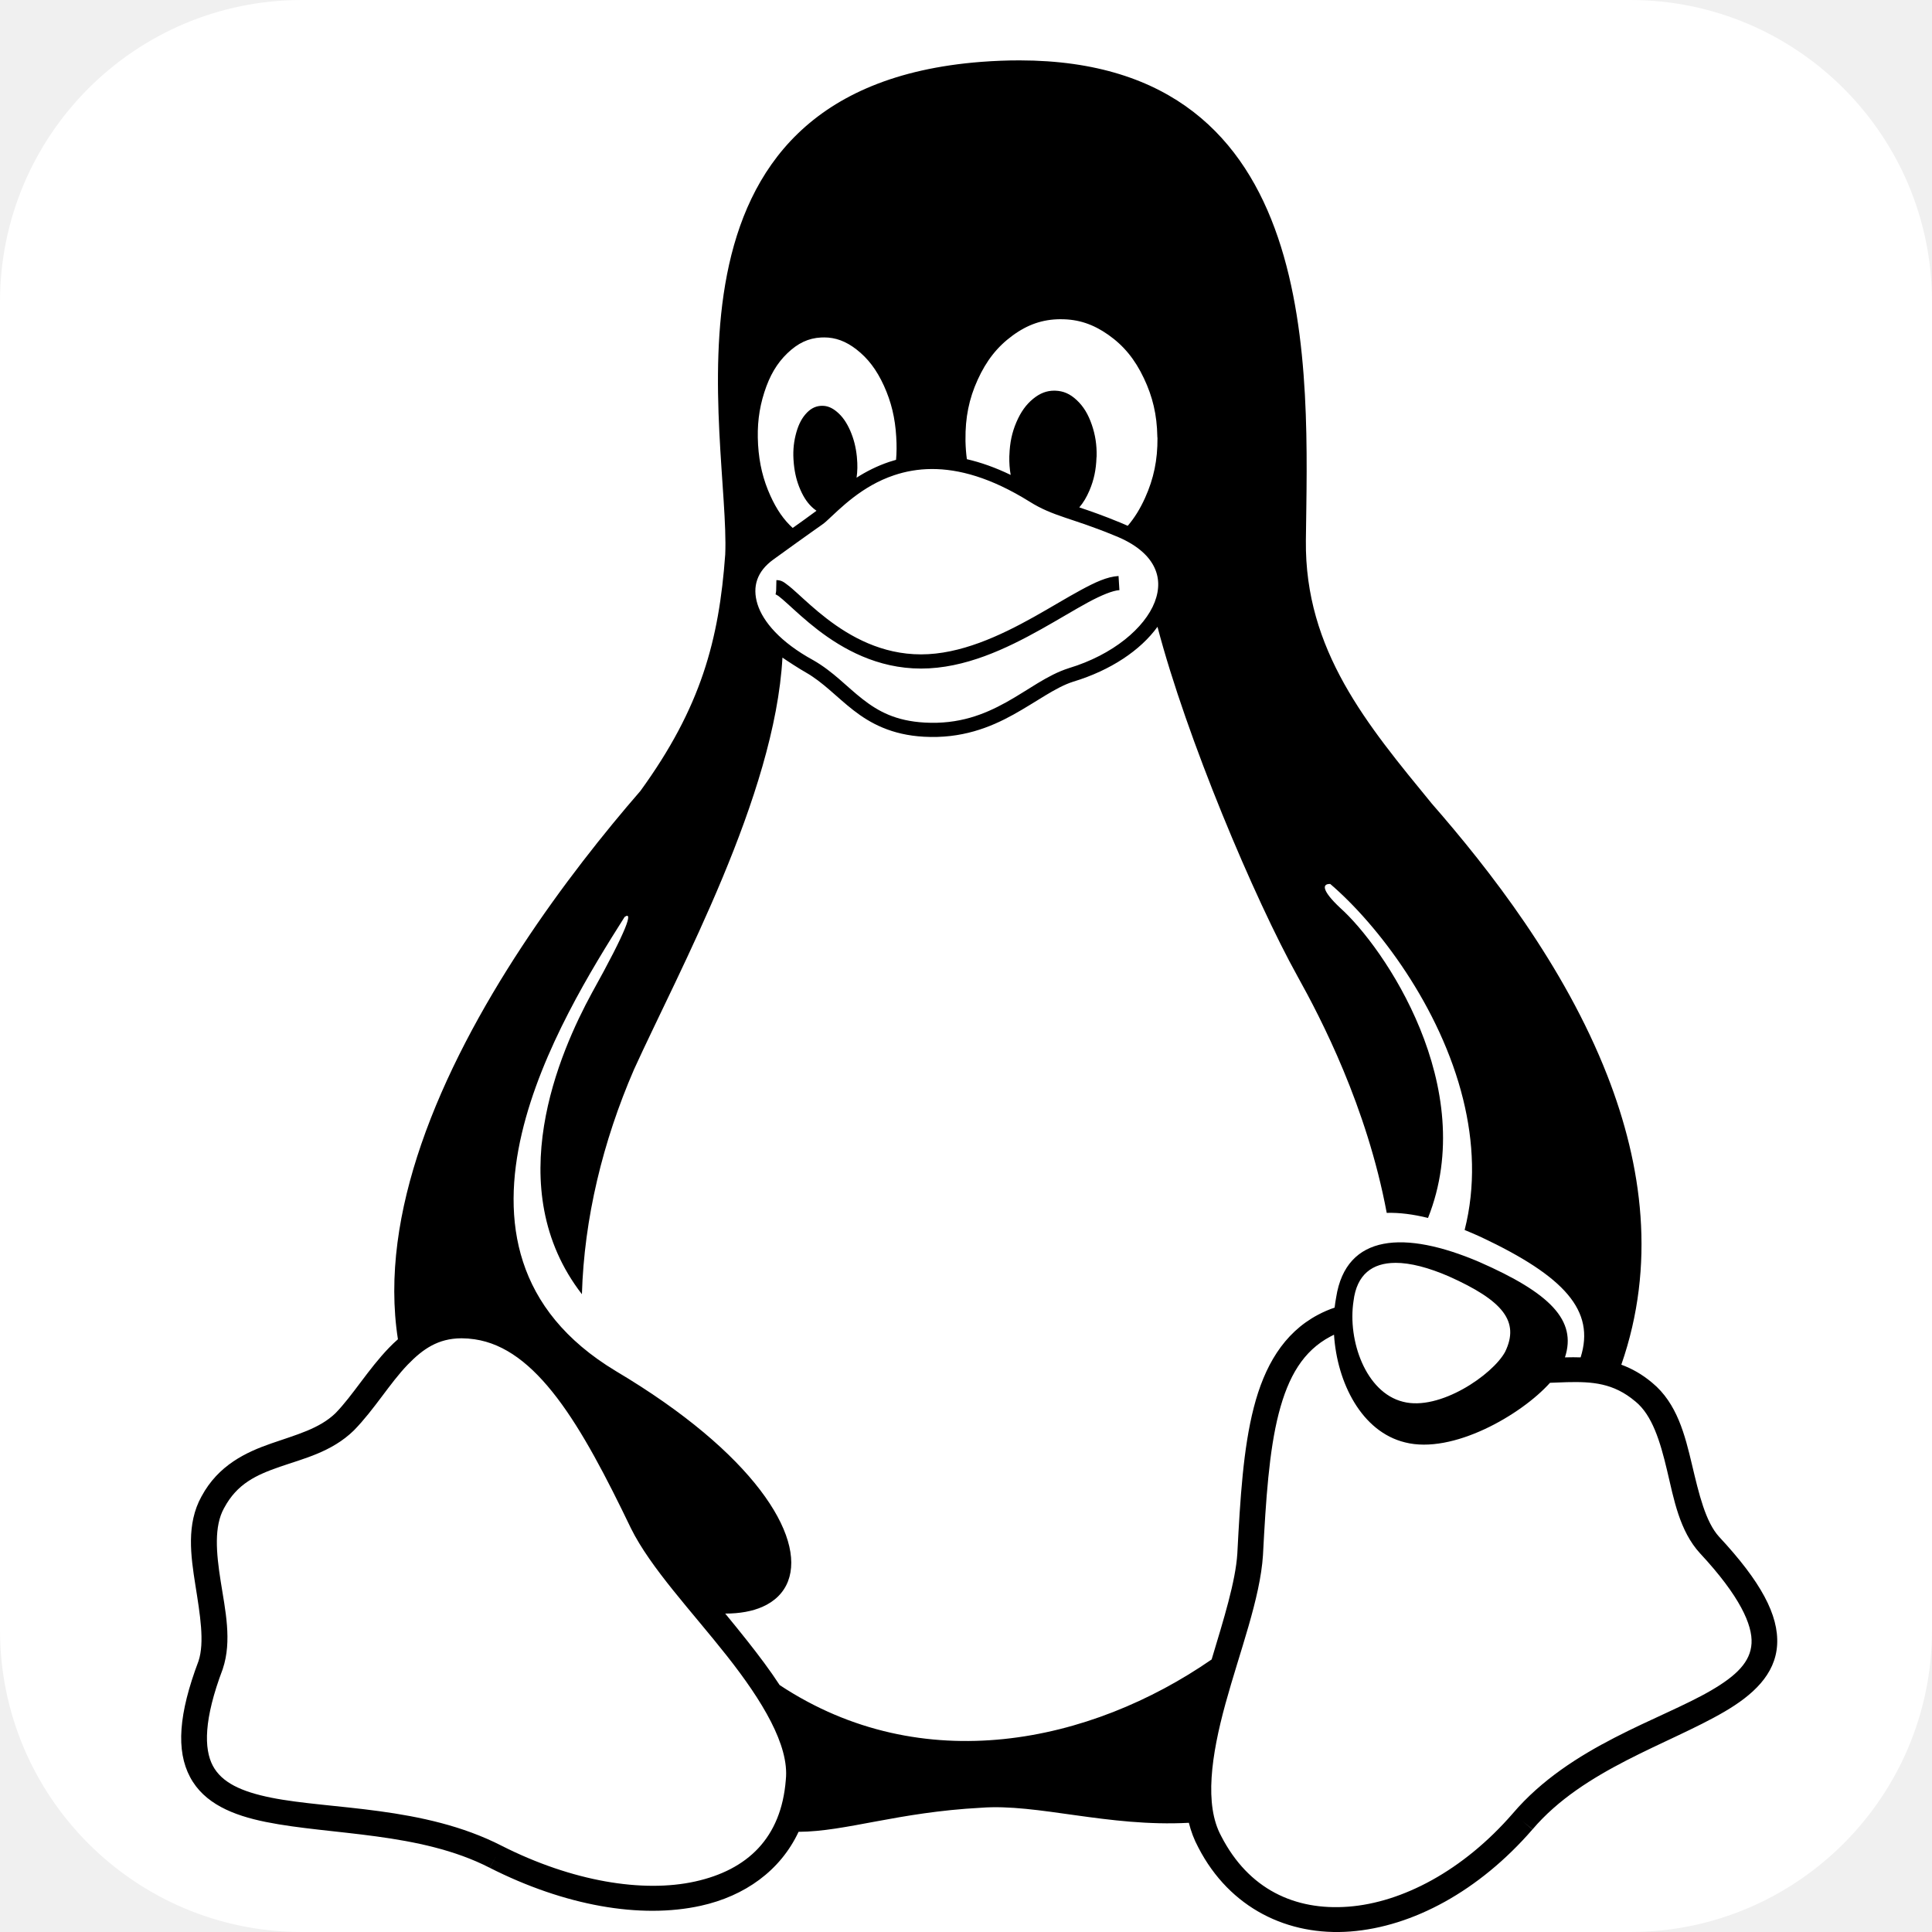
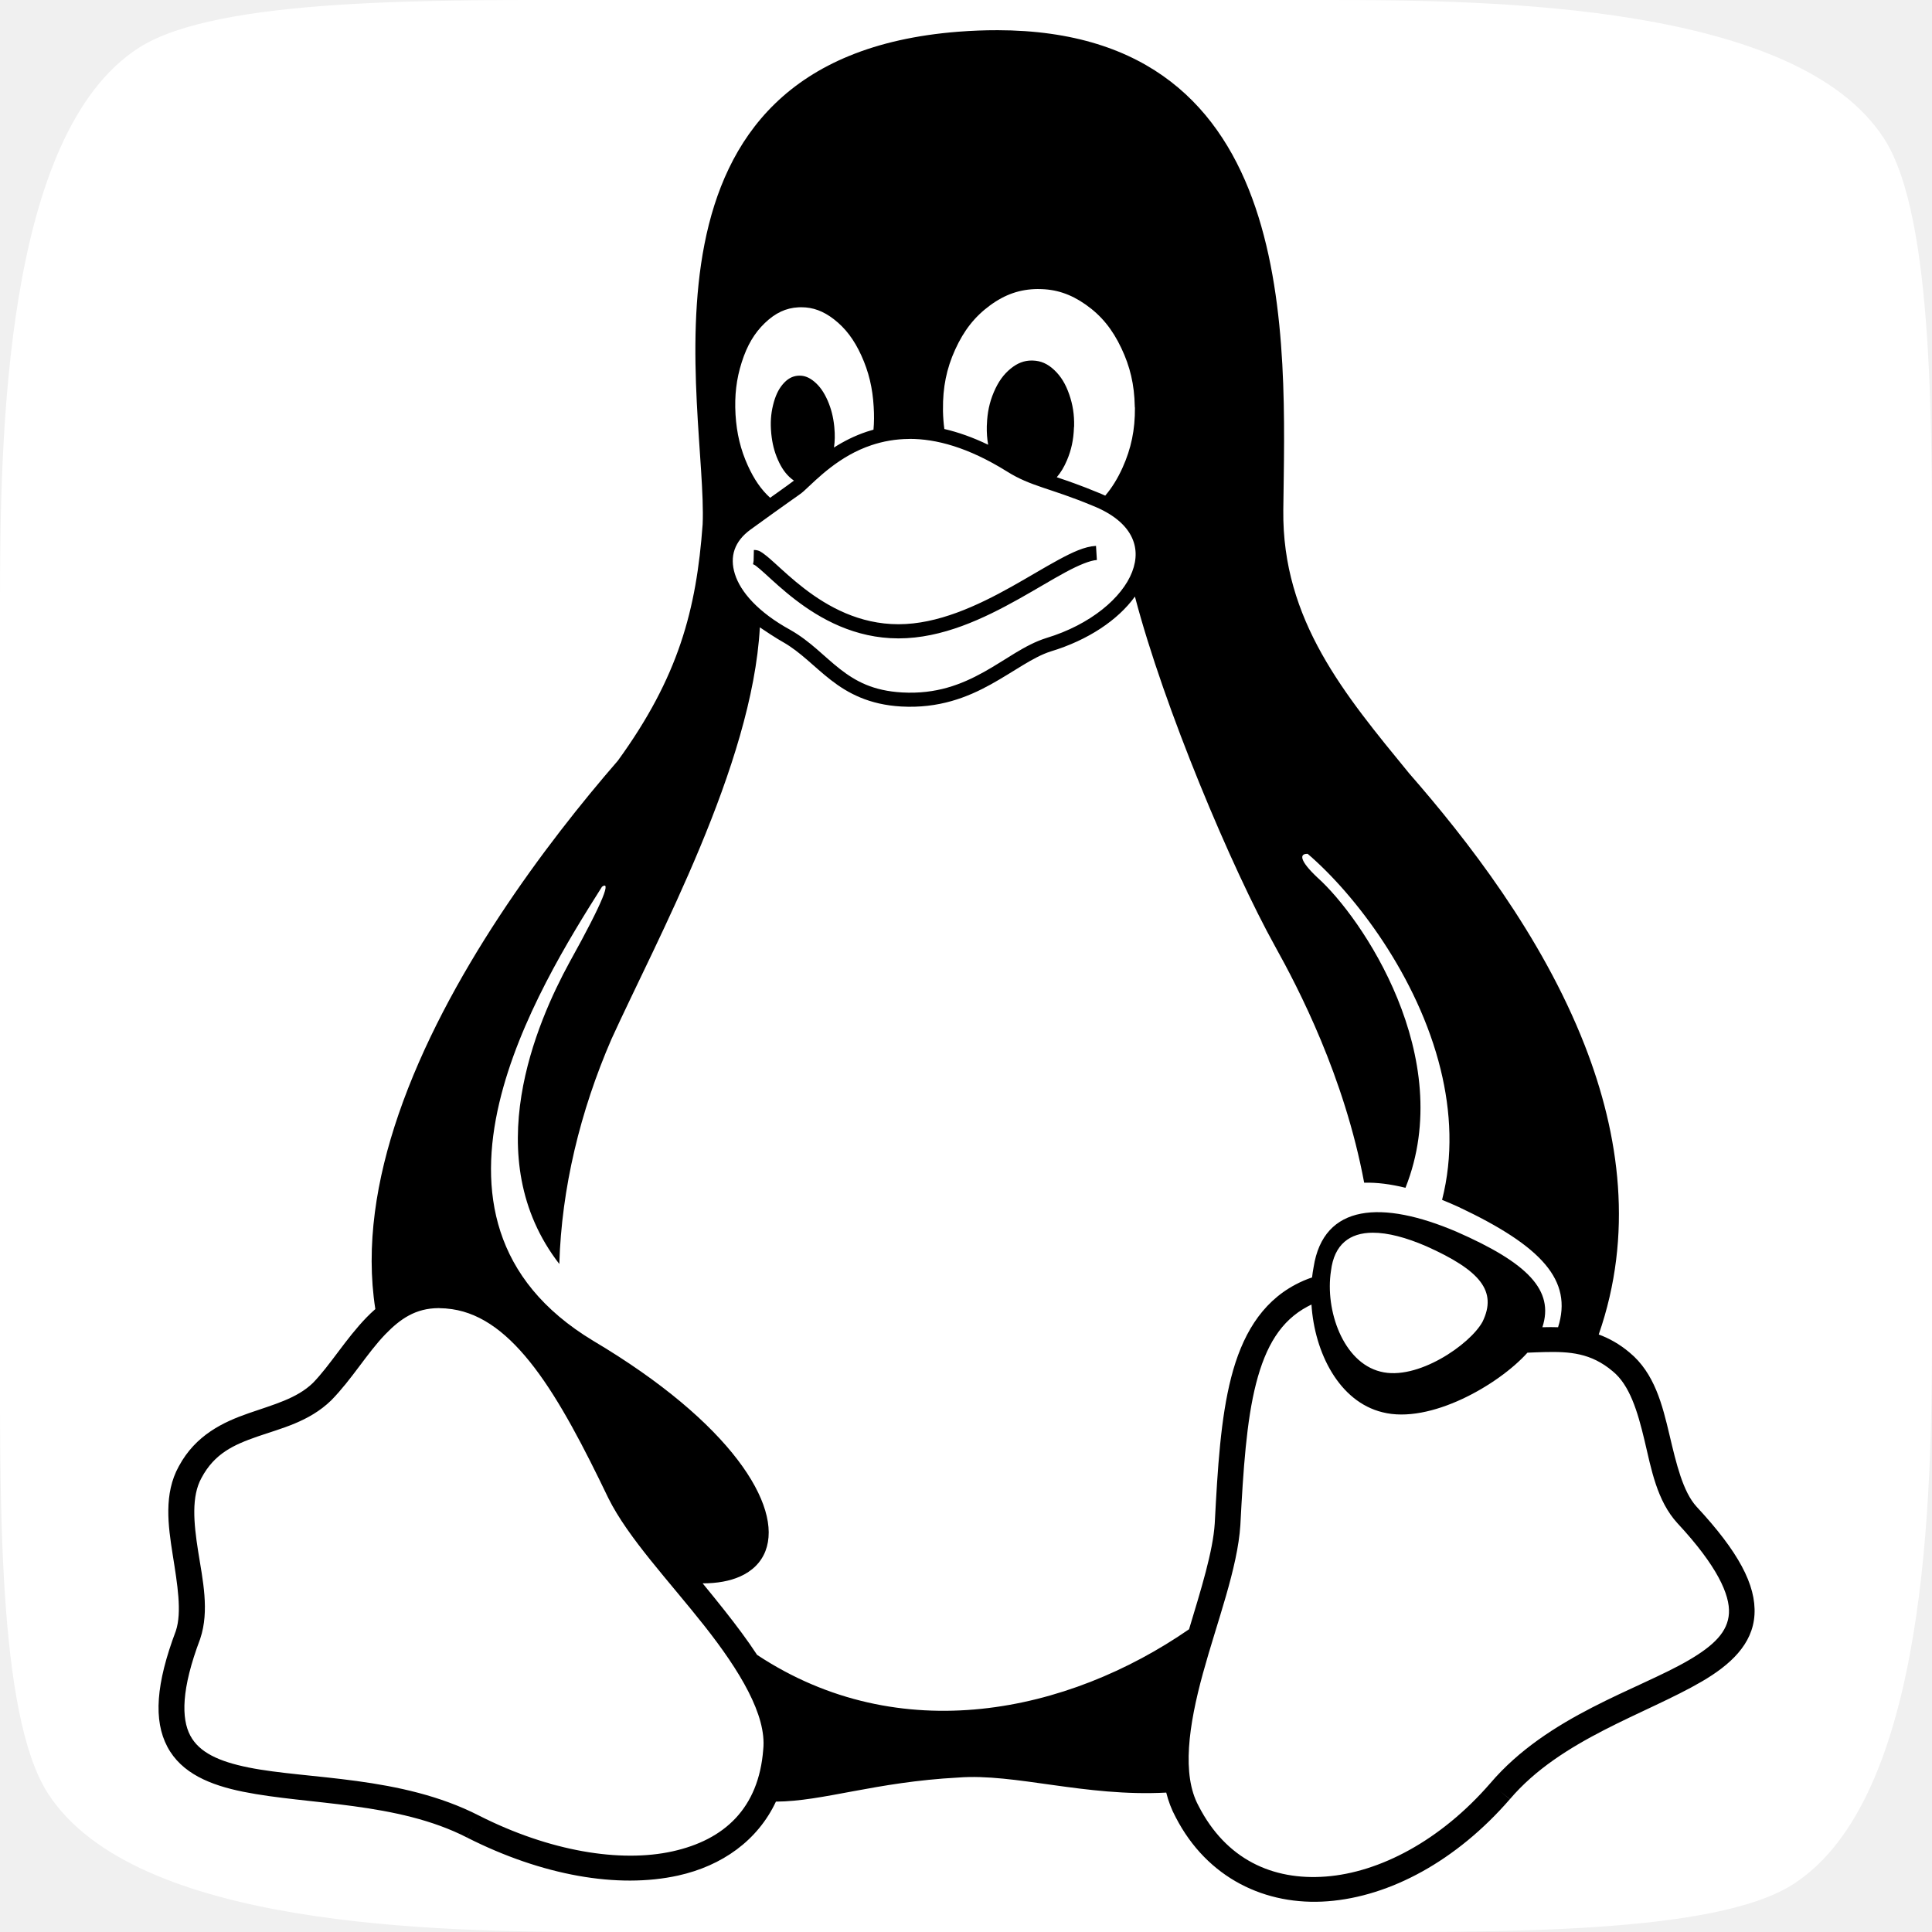
- <svg xmlns="http://www.w3.org/2000/svg" width="64" height="64" id="svg3007" version="1.1">
-   <defs id="defs3009" />
-   <path style="font-variation-settings:normal;opacity:1;vector-effect:none;fill:#ffffff;fill-opacity:1;fill-rule:evenodd;stroke:none;stroke-width:1;stroke-linecap:butt;stroke-linejoin:miter;stroke-miterlimit:4;stroke-dasharray:none;stroke-dashoffset:0;stroke-opacity:1;-inkscape-stroke:none;stop-color:#000000;stop-opacity:1" id="rect552" width="64" height="64" x="1.7763568e-15" y="1.7763568e-15" d="M 10,0 H 54 A 10,10 45 0 1 64,10 V 54 A 10,10 135 0 1 54,64 H 10 A 10,10 45 0 1 0,54 V 10 A 10,10 135 0 1 10,0 Z" />
-   <path style="color:#000000;font-style:normal;font-variant:normal;font-weight:normal;font-stretch:normal;font-size:medium;line-height:normal;font-family:'Bitstream Vera Sans';-inkscape-font-specification:'Bitstream Vera Sans';text-indent:0;text-align:start;text-decoration:none;text-decoration-line:none;letter-spacing:normal;word-spacing:normal;text-transform:none;writing-mode:lr-tb;direction:ltr;baseline-shift:baseline;text-anchor:start;display:inline;overflow:visible;visibility:visible;fill:#000000;fill-opacity:1;stroke:none;stroke-width:22.691;marker:none;enable-background:accumulate" d="m 33.78,2 c -0.411,-7.266e-4 -0.84,0.016 -1.287,0.05 C 21.195,2.932 24.191,14.496 24.024,18.368 c -0.206,2.832 -0.799,5.063 -2.809,7.832 -2.362,2.721 -5.687,7.125 -7.262,11.709 -0.743,2.164 -1.097,4.369 -0.771,6.456 -0.102,0.089 -0.2,0.182 -0.292,0.278 -0.693,0.717 -1.206,1.586 -1.777,2.171 -0.533,0.515 -1.293,0.712 -2.128,1.002 -0.835,0.29 -1.753,0.719 -2.309,1.754 0,0 0,3.58e-4 -3.73e-4,5.04e-4 -9.087e-4,0.002 -0.002,0.003 -0.003,0.005 v 0 c -0.504,0.912 -0.354,1.962 -0.2,2.935 0.154,0.973 0.31,1.892 0.103,2.516 -0.661,1.751 -0.746,2.962 -0.28,3.84 0.466,0.88 1.426,1.269 2.509,1.488 2.168,0.439 5.104,0.33 7.418,1.518 l 0.199,-0.364 -0.197,0.365 c 2.477,1.255 4.988,1.7 6.992,1.257 1.453,-0.321 2.632,-1.159 3.237,-2.449 1.567,-0.008 3.287,-0.65 6.041,-0.797 1.869,-0.146 4.203,0.643 6.888,0.498 0.07,0.282 0.172,0.554 0.311,0.812 0.001,0.003 0.003,0.005 0.004,0.008 1.041,2.016 2.975,2.939 5.036,2.781 2.064,-0.158 4.258,-1.337 6.032,-3.382 l -0.325,-0.265 0.328,0.262 c 1.691,-1.986 4.497,-2.809 6.357,-3.897 0.93,-0.544 1.685,-1.224 1.744,-2.213 0.058,-0.988 -0.541,-2.096 -1.918,-3.576 0,0 -3.73e-4,-3.59e-4 -3.73e-4,-3.59e-4 -5.22e-4,-6.49e-4 -0.001,-9.69e-4 -0.002,-0.002 -0.452,-0.495 -0.668,-1.413 -0.9,-2.391 -0.232,-0.977 -0.491,-2.031 -1.319,-2.714 v 0 c -0.002,-9.69e-4 -0.003,-0.003 -0.005,-0.004 0,0 0,0 0,0 -0.33,-0.278 -0.672,-0.467 -1.017,-0.594 1.151,-3.307 0.699,-6.601 -0.463,-9.577 -1.426,-3.652 -3.916,-6.835 -5.817,-9.012 C 45.299,24.018 43.218,21.549 43.259,17.902 43.322,12.336 43.891,2.013 33.78,2 Z m 1.369,8.575 c 0.574,0 1.064,0.163 1.567,0.517 0.511,0.36 0.88,0.81 1.177,1.438 0.291,0.613 0.432,1.212 0.445,1.923 0,0.019 0,0.035 0.005,0.053 0.005,0.73 -0.124,1.35 -0.41,1.984 -0.163,0.362 -0.35,0.665 -0.575,0.928 -0.076,-0.035 -0.155,-0.069 -0.237,-0.102 v 0 c -0.568,-0.236 -1.004,-0.386 -1.368,-0.508 0.132,-0.153 0.241,-0.335 0.338,-0.563 0.146,-0.344 0.217,-0.679 0.231,-1.079 0,-0.016 0.005,-0.029 0.005,-0.048 0.008,-0.383 -0.044,-0.711 -0.159,-1.047 -0.121,-0.352 -0.275,-0.605 -0.498,-0.815 -0.223,-0.21 -0.445,-0.306 -0.712,-0.314 -0.013,-7.26e-4 -0.025,-7.26e-4 -0.037,-7.26e-4 -0.251,7.26e-4 -0.469,0.084 -0.694,0.267 -0.236,0.192 -0.412,0.437 -0.558,0.778 -0.146,0.341 -0.217,0.679 -0.231,1.081 -0.003,0.016 -0.003,0.029 -0.003,0.045 -0.005,0.221 0.01,0.424 0.045,0.62 -0.513,-0.248 -0.997,-0.417 -1.451,-0.521 -0.026,-0.19 -0.041,-0.386 -0.046,-0.592 v -0.056 c -0.008,-0.727 0.115,-1.35 0.404,-1.984 0.289,-0.634 0.646,-1.089 1.149,-1.459 0.503,-0.37 0.998,-0.541 1.583,-0.546 0.009,0 0.018,0 0.027,0 z m -7.853,0.602 c 0.381,8.72e-4 0.721,0.124 1.073,0.397 0.382,0.296 0.671,0.674 0.913,1.206 0.242,0.533 0.371,1.065 0.407,1.694 v 0.005 c 0.017,0.264 0.015,0.512 -0.006,0.753 -0.075,0.021 -0.149,0.043 -0.221,0.067 -0.41,0.137 -0.772,0.323 -1.087,0.525 0.031,-0.211 0.035,-0.425 0.012,-0.664 -0.003,-0.013 -0.003,-0.024 -0.003,-0.037 -0.033,-0.317 -0.102,-0.583 -0.217,-0.852 -0.124,-0.28 -0.261,-0.477 -0.443,-0.629 -0.164,-0.138 -0.32,-0.201 -0.491,-0.199 -0.018,0 -0.036,9.5e-4 -0.054,0.002 -0.192,0.016 -0.352,0.107 -0.503,0.285 -0.151,0.178 -0.25,0.399 -0.322,0.692 -0.071,0.293 -0.091,0.581 -0.06,0.911 0,0.013 0.003,0.024 0.003,0.037 0.033,0.32 0.099,0.586 0.217,0.855 0.121,0.277 0.261,0.474 0.443,0.626 0.03,0.025 0.06,0.048 0.09,0.069 -0.189,0.141 -0.279,0.206 -0.433,0.316 -0.099,0.071 -0.217,0.154 -0.355,0.253 -0.299,-0.272 -0.533,-0.613 -0.737,-1.063 -0.242,-0.533 -0.371,-1.065 -0.41,-1.694 v -0.005 c -0.036,-0.628 0.027,-1.169 0.206,-1.728 0.179,-0.559 0.418,-0.964 0.764,-1.297 0.346,-0.333 0.696,-0.501 1.116,-0.522 0.033,-0.002 0.065,-0.003 0.098,-0.002 z m 3.571,4.36 c 0.885,-0.003 1.949,0.278 3.238,1.08 0.792,0.499 1.408,0.54 2.826,1.129 l 0.002,7.26e-4 0.002,6.59e-4 c 0.682,0.271 1.083,0.625 1.279,0.997 0.196,0.372 0.2,0.776 0.037,1.201 -0.328,0.849 -1.373,1.743 -2.841,2.187 l -0.001,5.81e-4 -0.001,5.72e-4 c -0.715,0.225 -1.339,0.722 -2.075,1.13 -0.735,0.407 -1.568,0.736 -2.699,0.673 0,-9e-6 0,0 0,0 -0.963,-0.054 -1.539,-0.371 -2.06,-0.777 -0.521,-0.405 -0.975,-0.915 -1.639,-1.293 l -0.002,-9.69e-4 -0.002,-9.69e-4 c -1.07,-0.586 -1.655,-1.264 -1.838,-1.851 -0.183,-0.588 -0.011,-1.089 0.52,-1.475 0.597,-0.433 1.012,-0.728 1.288,-0.925 0.274,-0.195 0.389,-0.268 0.476,-0.35 4.47e-4,-6.49e-4 9.17e-4,-9.2e-4 0.001,-9.69e-4 0,0 3.73e-4,-6.58e-4 3.73e-4,-6.58e-4 0.449,-0.411 1.164,-1.161 2.242,-1.52 0.371,-0.124 0.785,-0.204 1.248,-0.205 z m 6.186,3.544 c -0.382,0.022 -0.782,0.212 -1.247,0.464 -0.466,0.252 -0.989,0.574 -1.556,0.891 -1.135,0.634 -2.441,1.241 -3.739,1.241 -1.3,0 -2.339,-0.582 -3.118,-1.18 -0.39,-0.299 -0.711,-0.6 -0.968,-0.833 -0.128,-0.117 -0.24,-0.216 -0.344,-0.293 -0.104,-0.078 -0.188,-0.154 -0.362,-0.154 l -0.008,0.354 c -0.012,0.118 -0.025,0.115 -0.02,0.118 0.008,0.005 0.048,0.019 0.096,0.054 0.076,0.057 0.182,0.15 0.308,0.264 0.252,0.228 0.586,0.542 0.998,0.859 0.824,0.632 1.969,1.281 3.418,1.281 1.451,0 2.824,-0.657 3.981,-1.304 0.578,-0.323 1.104,-0.646 1.55,-0.888 0.447,-0.242 0.822,-0.393 1.04,-0.406 z m 1.29,1.682 c 0.964,3.68 3.205,8.996 4.646,11.591 0.766,1.376 2.289,4.301 2.948,7.824 0.417,-0.012 0.876,0.046 1.368,0.168 1.721,-4.322 -1.459,-8.978 -2.914,-10.275 -0.587,-0.552 -0.615,-0.799 -0.324,-0.788 1.578,1.352 3.649,4.071 4.403,7.14 0.344,1.399 0.417,2.87 0.048,4.322 0.18,0.073 0.364,0.152 0.549,0.237 2.763,1.303 3.784,2.436 3.293,3.983 -0.162,-0.006 -0.321,-0.005 -0.476,-9.68e-4 -0.014,3.68e-4 -0.029,7.36e-4 -0.043,9.68e-4 0.4,-1.226 -0.486,-2.13 -2.848,-3.165 -2.449,-1.044 -4.401,-0.94 -4.731,1.177 -0.021,0.111 -0.038,0.224 -0.051,0.339 -0.183,0.062 -0.367,0.14 -0.551,0.238 -1.15,0.61 -1.778,1.716 -2.127,3.073 -0.349,1.356 -0.449,2.995 -0.545,4.837 0,3.68e-4 0,6.59e-4 0,9.59e-4 -0.059,0.926 -0.452,2.179 -0.851,3.507 -4.013,2.773 -9.582,3.974 -14.31,0.848 -0.32,-0.491 -0.688,-0.978 -1.066,-1.457 -0.242,-0.306 -0.49,-0.611 -0.737,-0.911 0.485,3.68e-4 0.898,-0.077 1.231,-0.223 0.415,-0.182 0.706,-0.475 0.85,-0.85 0.288,-0.751 -0.001,-1.811 -0.924,-3.021 -0.923,-1.21 -2.486,-2.576 -4.782,-3.94 0,0 -3.74e-4,0 -3.74e-4,-3.59e-4 -1.687,-1.017 -2.631,-2.263 -3.072,-3.617 -0.442,-1.353 -0.38,-2.817 -0.039,-4.262 0.653,-2.773 2.332,-5.471 3.403,-7.163 0.288,-0.206 0.103,0.382 -1.084,2.518 -1.064,1.953 -3.054,6.46 -0.33,9.979 0.073,-2.504 0.69,-5.057 1.726,-7.446 1.509,-3.314 4.666,-9.062 4.917,-13.643 0.129,0.091 0.574,0.381 0.771,0.49 3.73e-4,5.81e-4 8.72e-4,5.81e-4 0.001,6.49e-4 0.579,0.33 1.014,0.813 1.577,1.252 0.564,0.439 1.27,0.819 2.335,0.879 v 0 c 1.244,0.07 2.191,-0.303 2.968,-0.734 0.775,-0.429 1.395,-0.905 1.981,-1.09 9.18e-4,-5.81e-4 0.002,-5.81e-4 0.003,-8.23e-4 1.24,-0.376 2.226,-1.04 2.787,-1.816 z m 7.876,21.07 c 0.502,-0.002 1.111,0.16 1.777,0.449 1.792,0.802 2.353,1.489 1.864,2.498 -0.412,0.762 -2.177,1.973 -3.387,1.654 -1.234,-0.309 -1.836,-2.032 -1.636,-3.334 0.107,-0.884 0.624,-1.263 1.382,-1.266 z m -2.028,2.38 c 0.101,1.593 0.915,3.217 2.353,3.568 1.574,0.402 3.844,-0.907 4.802,-1.974 0.191,-0.008 0.378,-0.016 0.559,-0.021 0.841,-0.02 1.545,0.027 2.266,0.637 l 0.003,0.002 0.003,0.002 c 0.554,0.454 0.817,1.313 1.045,2.275 0.228,0.962 0.411,2.009 1.095,2.755 l 10e-4,9.69e-4 9.48e-4,9.68e-4 c 1.316,1.414 1.739,2.37 1.703,2.981 -0.036,0.61 -0.492,1.063 -1.334,1.555 -1.683,0.984 -4.666,1.839 -6.572,4.075 -1.654,1.907 -3.672,2.955 -5.448,3.091 -1.777,0.136 -3.309,-0.579 -4.213,-2.336 l -0.002,-0.004 -0.002,-0.004 c -0.561,-1.033 -0.327,-2.664 0.145,-4.383 0.472,-1.72 1.151,-3.486 1.242,-4.921 v -0.002 -0.002 c 0.096,-1.839 0.202,-3.445 0.521,-4.684 0.319,-1.239 0.821,-2.078 1.711,-2.55 0.041,-0.022 0.083,-0.043 0.123,-0.062 z m -28.89,0.12 c 0.133,5.04e-4 0.273,0.011 0.423,0.033 1.007,0.148 1.885,0.83 2.731,1.942 0.846,1.112 1.633,2.629 2.443,4.313 l 0.001,0.002 9.47e-4,0.002 c 0.65,1.315 2.023,2.761 3.186,4.236 1.163,1.475 2.063,2.956 1.946,4.089 l -5.22e-4,0.005 -3.73e-4,0.005 c -0.152,1.933 -1.277,2.985 -3.005,3.367 -1.727,0.382 -4.068,9.68e-4 -6.407,-1.183 -6.71e-4,-3.59e-4 -0.001,-6.5e-4 -0.002,-9.69e-4 C 14.029,59.816 10.951,59.948 8.977,59.549 7.989,59.349 7.345,59.049 7.049,58.491 6.754,57.932 6.747,56.959 7.375,55.299 l 0.003,-0.008 0.002,-0.008 C 7.691,54.354 7.461,53.338 7.311,52.384 7.16,51.431 7.086,50.563 7.422,49.958 l 0.002,-0.003 0.002,-0.003 C 7.856,49.149 8.487,48.861 9.271,48.589 10.054,48.317 10.983,48.103 11.717,47.39 l 0.004,-0.004 0.004,-0.004 c 0.678,-0.693 1.188,-1.562 1.784,-2.179 0.503,-0.52 1.007,-0.865 1.766,-0.87 0.009,0 0.018,0 0.026,0 z" id="path154" />
+ <svg xmlns="http://www.w3.org/2000/svg" width="128" height="128" id="svg3007" version="1.1">
+   <defs id="defs3009">
+     </defs>
+   <path style="font-variation-settings:normal;opacity:1;vector-effect:none;fill:#ffffff;fill-opacity:1;fill-rule:evenodd;stroke:none;stroke-width:2;stroke-linecap:butt;stroke-linejoin:miter;stroke-miterlimit:4;stroke-dasharray:none;stroke-dashoffset:0;stroke-opacity:1;-inkscape-stroke:none;stop-color:#000000;stop-opacity:1" id="rect552" width="64" height="64" x="1.7763568e-15" y="1.7763568e-15" d="M 40,0 H 88 C 99.046,0 119.099,0.285 124.83,9.191 128.197,14.422 128,28.954 128,40 v 48 c 0,11.046 -0.285,31.099 -9.191,36.83 C 113.578,128.197 99.046,128 88,128 H 40 C 28.954,128 8.901,127.715 3.17,118.809 -0.197,113.578 0,99.046 0,88 V 40 C 0,28.954 0.285,8.901 9.191,3.17 14.422,-0.197 28.954,0 40,0 Z" />
+   <path style="color:#000000;font-style:normal;font-variant:normal;font-weight:normal;font-stretch:normal;font-size:medium;line-height:normal;font-family:'Bitstream Vera Sans';-inkscape-font-specification:'Bitstream Vera Sans';text-indent:0;text-align:start;text-decoration:none;text-decoration-line:none;letter-spacing:normal;word-spacing:normal;text-transform:none;writing-mode:lr-tb;direction:ltr;baseline-shift:baseline;text-anchor:start;display:inline;overflow:visible;visibility:visible;fill:#000000;fill-opacity:1;stroke:none;stroke-width:45.382;marker:none;enable-background:accumulate" d="M 66.065,2.001 C 65.243,1.999 64.386,2.033 63.492,2.101 40.894,3.865 46.887,26.992 46.552,34.736 46.139,40.4 44.954,44.863 40.933,50.4 36.209,55.841 29.559,64.649 26.408,73.818 c -1.487,4.327 -2.194,8.738 -1.541,12.912 -0.205,0.178 -0.4,0.364 -0.585,0.555 -1.387,1.434 -2.412,3.172 -3.554,4.342 -1.067,1.031 -2.587,1.423 -4.257,2.004 -1.671,0.581 -3.505,1.437 -4.619,3.507 0,0 0,7.16e-4 -7.46e-4,0.001 -0.002,0.004 -0.004,0.006 -0.006,0.01 v 0 c -1.008,1.824 -0.708,3.924 -0.401,5.87 0.308,1.946 0.62,3.785 0.206,5.033 -1.322,3.502 -1.491,5.924 -0.56,7.68 0.933,1.761 2.851,2.538 5.019,2.976 4.336,0.877 10.208,0.659 14.835,3.035 l 0.398,-0.727 -0.394,0.729 c 4.954,2.509 9.977,3.401 13.984,2.514 2.905,-0.643 5.264,-2.319 6.475,-4.897 3.134,-0.016 6.573,-1.301 12.083,-1.595 3.737,-0.292 8.406,1.286 13.776,0.997 0.14,0.564 0.344,1.107 0.622,1.623 0.003,0.006 0.006,0.01 0.008,0.015 2.082,4.033 5.95,5.877 10.072,5.562 4.128,-0.316 8.516,-2.673 12.064,-6.763 l -0.65,-0.529 0.655,0.524 c 3.381,-3.972 8.994,-5.619 12.715,-7.793 1.861,-1.087 3.371,-2.449 3.487,-4.426 0.117,-1.976 -1.081,-4.191 -3.835,-7.153 0,0 -7.5e-4,-7.2e-4 -7.5e-4,-7.2e-4 -0.001,-0.001 -0.002,-0.002 -0.003,-0.004 -0.905,-0.991 -1.337,-2.827 -1.8,-4.782 -0.464,-1.954 -0.981,-4.062 -2.637,-5.428 v 0 c -0.003,-0.002 -0.007,-0.006 -0.01,-0.008 0,0 0,0 0,0 -0.659,-0.556 -1.344,-0.934 -2.034,-1.188 2.302,-6.615 1.399,-13.201 -0.925,-19.154 C 102.143,61.957 97.164,55.592 93.361,51.238 89.104,46.036 84.94,41.098 85.022,33.803 85.149,22.671 86.286,2.027 66.065,2 Z m 2.738,17.15 c 1.147,0 2.127,0.326 3.134,1.034 1.023,0.719 1.759,1.619 2.353,2.876 0.583,1.225 0.863,2.423 0.891,3.846 0,0.037 0,0.069 0.011,0.107 0.011,1.459 -0.247,2.7 -0.819,3.968 -0.326,0.723 -0.701,1.33 -1.149,1.856 -0.152,-0.071 -0.31,-0.139 -0.474,-0.204 v 0 c -1.137,-0.472 -2.009,-0.772 -2.736,-1.016 0.263,-0.307 0.483,-0.671 0.676,-1.126 0.291,-0.687 0.434,-1.358 0.462,-2.157 0,-0.032 0.011,-0.059 0.011,-0.096 0.016,-0.767 -0.088,-1.422 -0.319,-2.093 -0.242,-0.703 -0.55,-1.209 -0.995,-1.63 -0.445,-0.421 -0.891,-0.613 -1.424,-0.629 -0.025,-0.002 -0.05,-0.002 -0.075,-0.002 -0.502,0.002 -0.937,0.168 -1.388,0.534 -0.473,0.384 -0.825,0.874 -1.116,1.555 -0.291,0.682 -0.434,1.358 -0.462,2.162 -0.006,0.032 -0.006,0.059 -0.006,0.09 -0.01,0.442 0.019,0.847 0.09,1.24 -1.026,-0.495 -1.994,-0.833 -2.902,-1.043 -0.052,-0.38 -0.082,-0.773 -0.091,-1.183 v -0.112 c -0.016,-1.454 0.231,-2.7 0.808,-3.968 0.577,-1.268 1.292,-2.178 2.298,-2.919 1.006,-0.74 1.996,-1.081 3.167,-1.092 0.018,0 0.037,0 0.055,0 z m -15.705,1.205 c 0.761,0.002 1.442,0.248 2.147,0.793 0.764,0.591 1.342,1.348 1.825,2.413 0.484,1.065 0.742,2.131 0.814,3.388 v 0.01 c 0.035,0.528 0.03,1.025 -0.013,1.506 -0.151,0.041 -0.298,0.086 -0.443,0.134 -0.821,0.274 -1.544,0.647 -2.175,1.05 0.062,-0.422 0.071,-0.85 0.024,-1.327 -0.006,-0.027 -0.006,-0.048 -0.006,-0.075 -0.066,-0.634 -0.203,-1.166 -0.434,-1.704 -0.247,-0.559 -0.522,-0.953 -0.885,-1.257 -0.329,-0.275 -0.64,-0.401 -0.981,-0.399 -0.035,0 -0.071,0.002 -0.107,0.004 -0.385,0.032 -0.704,0.213 -1.006,0.57 -0.302,0.357 -0.5,0.799 -0.643,1.385 -0.143,0.586 -0.181,1.161 -0.121,1.822 0,0.027 0.006,0.048 0.006,0.075 0.066,0.639 0.198,1.172 0.434,1.71 0.242,0.554 0.522,0.948 0.885,1.252 0.061,0.051 0.121,0.096 0.181,0.137 -0.377,0.281 -0.558,0.411 -0.867,0.631 -0.198,0.141 -0.435,0.309 -0.709,0.505 -0.599,-0.543 -1.066,-1.227 -1.475,-2.126 -0.484,-1.065 -0.742,-2.131 -0.819,-3.388 v -0.01 c -0.071,-1.257 0.055,-2.338 0.412,-3.457 0.357,-1.119 0.836,-1.928 1.528,-2.594 0.693,-0.666 1.391,-1.001 2.232,-1.044 0.066,-0.004 0.131,-0.006 0.195,-0.004 z m 7.143,8.721 c 1.769,-0.006 3.898,0.555 6.476,2.161 1.583,0.997 2.815,1.081 5.652,2.258 l 0.003,0.002 0.003,0.001 c 1.365,0.542 2.166,1.25 2.557,1.994 0.391,0.745 0.401,1.552 0.073,2.402 -0.655,1.699 -2.746,3.487 -5.681,4.375 l -0.003,0.001 -0.003,0.001 c -1.431,0.45 -2.679,1.445 -4.15,2.26 -1.471,0.815 -3.136,1.472 -5.399,1.345 0,-1.8e-5 0,0 0,0 -1.927,-0.109 -3.079,-0.742 -4.12,-1.553 -1.041,-0.811 -1.949,-1.829 -3.278,-2.585 l -0.003,-0.002 -0.003,-0.002 c -2.141,-1.172 -3.309,-2.528 -3.676,-3.703 -0.367,-1.175 -0.023,-2.178 1.039,-2.949 1.194,-0.867 2.024,-1.457 2.576,-1.849 0.549,-0.39 0.777,-0.536 0.952,-0.699 8.94e-4,-0.001 0.002,-0.002 0.003,-0.002 0,0 7.46e-4,-0.001 7.46e-4,-0.001 0.897,-0.823 2.327,-2.322 4.483,-3.04 0.742,-0.247 1.57,-0.407 2.497,-0.411 z m 12.372,7.088 c -0.763,0.044 -1.563,0.425 -2.494,0.928 -0.931,0.504 -1.978,1.148 -3.113,1.782 -2.269,1.269 -4.881,2.482 -7.477,2.482 -2.6,0 -4.677,-1.163 -6.235,-2.359 -0.779,-0.598 -1.422,-1.2 -1.936,-1.666 -0.257,-0.233 -0.48,-0.432 -0.687,-0.587 -0.208,-0.155 -0.377,-0.309 -0.725,-0.309 l -0.017,0.708 c -0.025,0.237 -0.05,0.23 -0.04,0.236 0.016,0.01 0.097,0.037 0.191,0.108 0.153,0.114 0.365,0.3 0.617,0.528 0.503,0.457 1.172,1.085 1.996,1.717 1.647,1.265 3.938,2.562 6.836,2.562 2.902,0 5.648,-1.314 7.961,-2.607 1.157,-0.647 2.207,-1.292 3.101,-1.775 0.893,-0.483 1.645,-0.786 2.08,-0.811 z m 2.58,3.364 c 1.928,7.361 6.411,17.993 9.292,23.181 1.532,2.753 4.579,8.602 5.895,15.648 0.834,-0.025 1.753,0.093 2.736,0.336 3.442,-8.645 -2.919,-17.956 -5.828,-20.549 -1.174,-1.104 -1.231,-1.598 -0.649,-1.575 3.156,2.704 7.299,8.141 8.806,14.279 0.687,2.799 0.834,5.741 0.096,8.645 0.361,0.145 0.727,0.303 1.099,0.473 5.525,2.606 7.569,4.873 6.586,7.966 -0.324,-0.012 -0.642,-0.01 -0.952,-0.002 -0.029,7.36e-4 -0.058,0.002 -0.087,0.002 0.8,-2.452 -0.972,-4.26 -5.696,-6.331 -4.899,-2.088 -8.803,-1.88 -9.462,2.354 -0.042,0.222 -0.076,0.448 -0.102,0.677 -0.366,0.123 -0.734,0.28 -1.103,0.476 -2.3,1.219 -3.556,3.432 -4.254,6.145 -0.698,2.711 -0.898,5.989 -1.09,9.674 0,7.3e-4 0,0.001 0,0.002 -0.118,1.853 -0.904,4.359 -1.702,7.013 -8.025,5.546 -19.163,7.948 -28.62,1.696 -0.641,-0.982 -1.376,-1.955 -2.133,-2.915 -0.483,-0.613 -0.98,-1.222 -1.473,-1.823 0.971,7.3e-4 1.796,-0.153 2.463,-0.446 0.829,-0.364 1.412,-0.949 1.7,-1.701 0.577,-1.502 -0.003,-3.622 -1.848,-6.042 -1.846,-2.42 -4.971,-5.151 -9.565,-7.88 0,0 -7.48e-4,0 -7.48e-4,-7.18e-4 -3.374,-2.034 -5.262,-4.527 -6.145,-7.233 -0.883,-2.707 -0.76,-5.634 -0.079,-8.523 1.307,-5.547 4.664,-10.941 6.807,-14.327 0.577,-0.411 0.206,0.763 -2.169,5.036 -2.128,3.906 -6.108,12.921 -0.659,19.958 0.146,-5.008 1.38,-10.115 3.452,-14.892 3.019,-6.629 9.332,-18.124 9.834,-27.286 0.259,0.182 1.147,0.763 1.543,0.981 7.46e-4,0.001 0.002,0.001 0.003,0.001 1.158,0.661 2.028,1.627 3.155,2.504 1.129,0.879 2.539,1.638 4.67,1.758 v 0 c 2.487,0.14 4.382,-0.607 5.935,-1.467 1.551,-0.859 2.789,-1.81 3.963,-2.181 0.002,-0.001 0.004,-0.001 0.005,-0.002 2.48,-0.751 4.452,-2.081 5.574,-3.632 z m 15.751,42.141 c 1.004,-0.004 2.221,0.32 3.553,0.897 3.585,1.603 4.706,2.977 3.728,4.996 -0.825,1.523 -4.355,3.947 -6.774,3.308 -2.469,-0.618 -3.673,-4.064 -3.271,-6.669 0.215,-1.769 1.248,-2.525 2.764,-2.532 z m -4.056,4.76 c 0.203,3.185 1.829,6.433 4.706,7.136 3.148,0.804 7.687,-1.813 9.603,-3.947 0.382,-0.016 0.756,-0.033 1.119,-0.041 1.681,-0.039 3.091,0.054 4.532,1.274 l 0.005,0.004 0.005,0.004 c 1.107,0.909 1.633,2.626 2.09,4.549 0.456,1.924 0.821,4.018 2.19,5.511 l 0.002,0.002 0.002,0.002 c 2.631,2.829 3.477,4.741 3.405,5.961 -0.072,1.22 -0.984,2.126 -2.668,3.11 -3.367,1.967 -9.333,3.678 -13.143,8.15 -3.309,3.815 -7.343,5.91 -10.897,6.181 -3.553,0.272 -6.619,-1.157 -8.426,-4.671 l -0.004,-0.008 -0.004,-0.008 c -1.121,-2.066 -0.654,-5.327 0.29,-8.767 0.945,-3.44 2.302,-6.971 2.483,-9.842 v -0.004 -0.004 c 0.192,-3.678 0.405,-6.89 1.042,-9.368 0.638,-2.478 1.642,-4.157 3.421,-5.1 0.083,-0.044 0.165,-0.085 0.247,-0.125 z M 29.106,86.67 c 0.266,0.001 0.547,0.022 0.846,0.066 2.014,0.296 3.77,1.66 5.463,3.883 1.692,2.223 3.267,5.259 4.885,8.626 l 0.002,0.004 0.002,0.004 c 1.301,2.63 4.045,5.522 6.371,8.472 2.326,2.95 4.126,5.911 3.892,8.178 l -0.001,0.01 -7.46e-4,0.01 c -0.303,3.865 -2.554,5.97 -6.009,6.734 -3.454,0.764 -8.137,0.002 -12.814,-2.366 -0.001,-7.1e-4 -0.003,-10e-4 -0.004,-0.002 -5.175,-2.655 -11.331,-2.391 -15.279,-3.19 -1.975,-0.4 -3.264,-1 -3.855,-2.117 -0.591,-1.116 -0.605,-3.064 0.652,-6.384 l 0.005,-0.016 0.005,-0.016 c 0.622,-1.857 0.162,-3.89 -0.14,-5.797 -0.302,-1.908 -0.449,-3.643 0.223,-4.852 l 0.003,-0.006 0.003,-0.006 c 0.861,-1.608 2.124,-2.182 3.691,-2.727 1.567,-0.545 3.426,-0.972 4.893,-2.397 l 0.008,-0.008 0.008,-0.008 c 1.357,-1.386 2.376,-3.124 3.568,-4.358 1.006,-1.041 2.013,-1.731 3.531,-1.741 0.018,0 0.035,0 0.053,0 z" id="path154" />
</svg>
